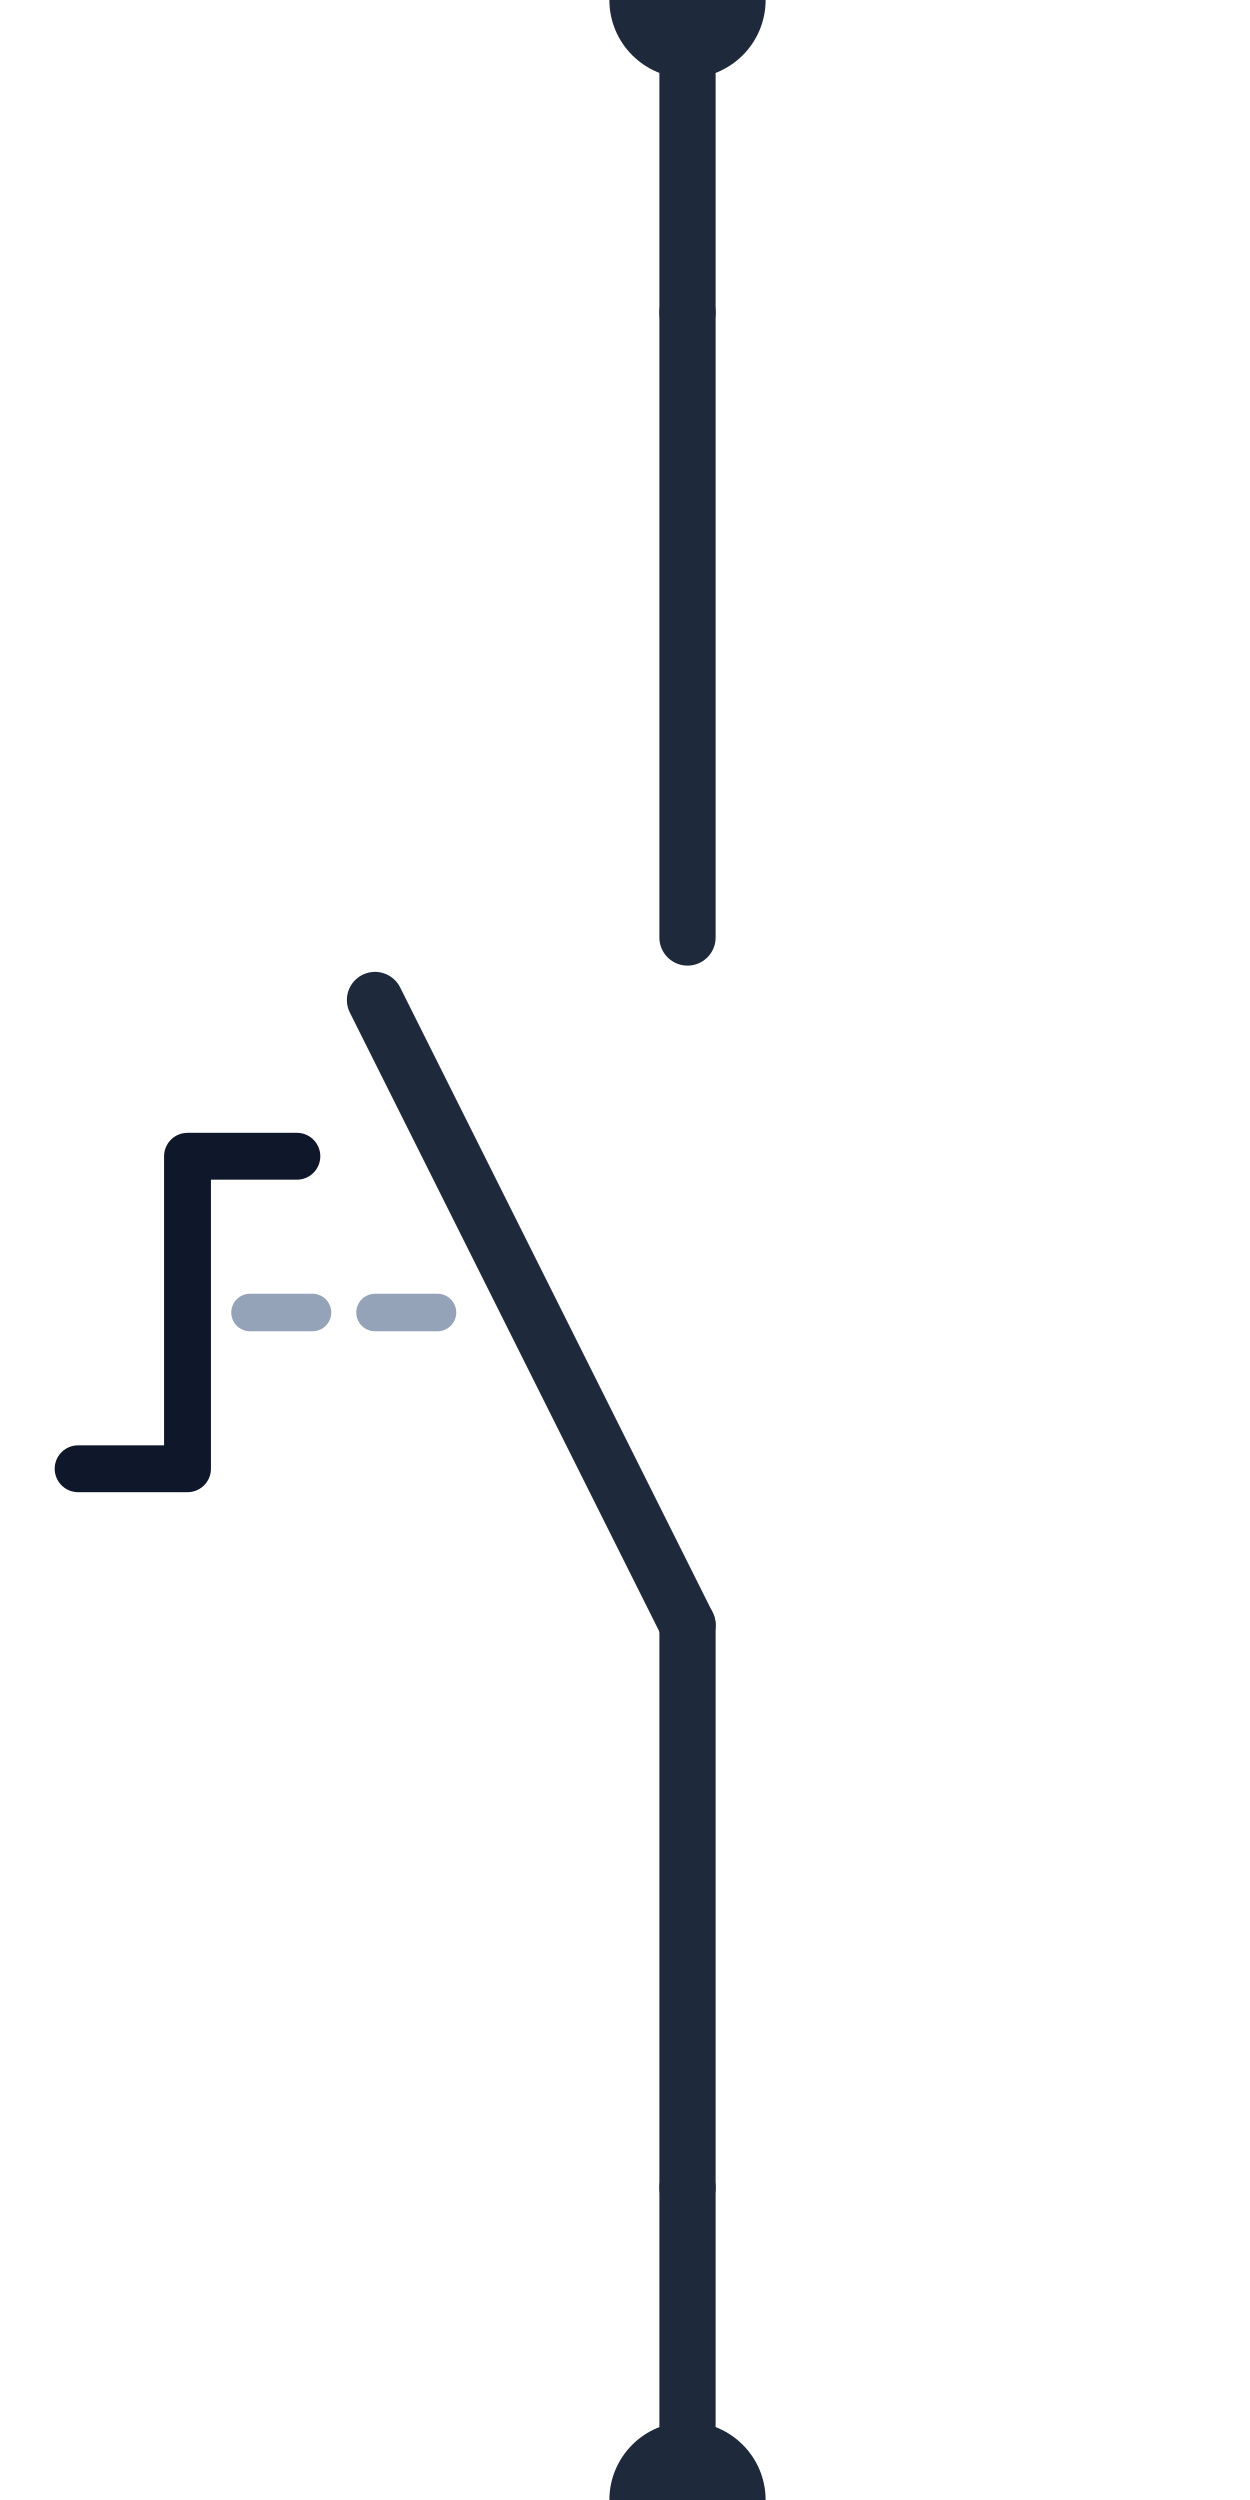
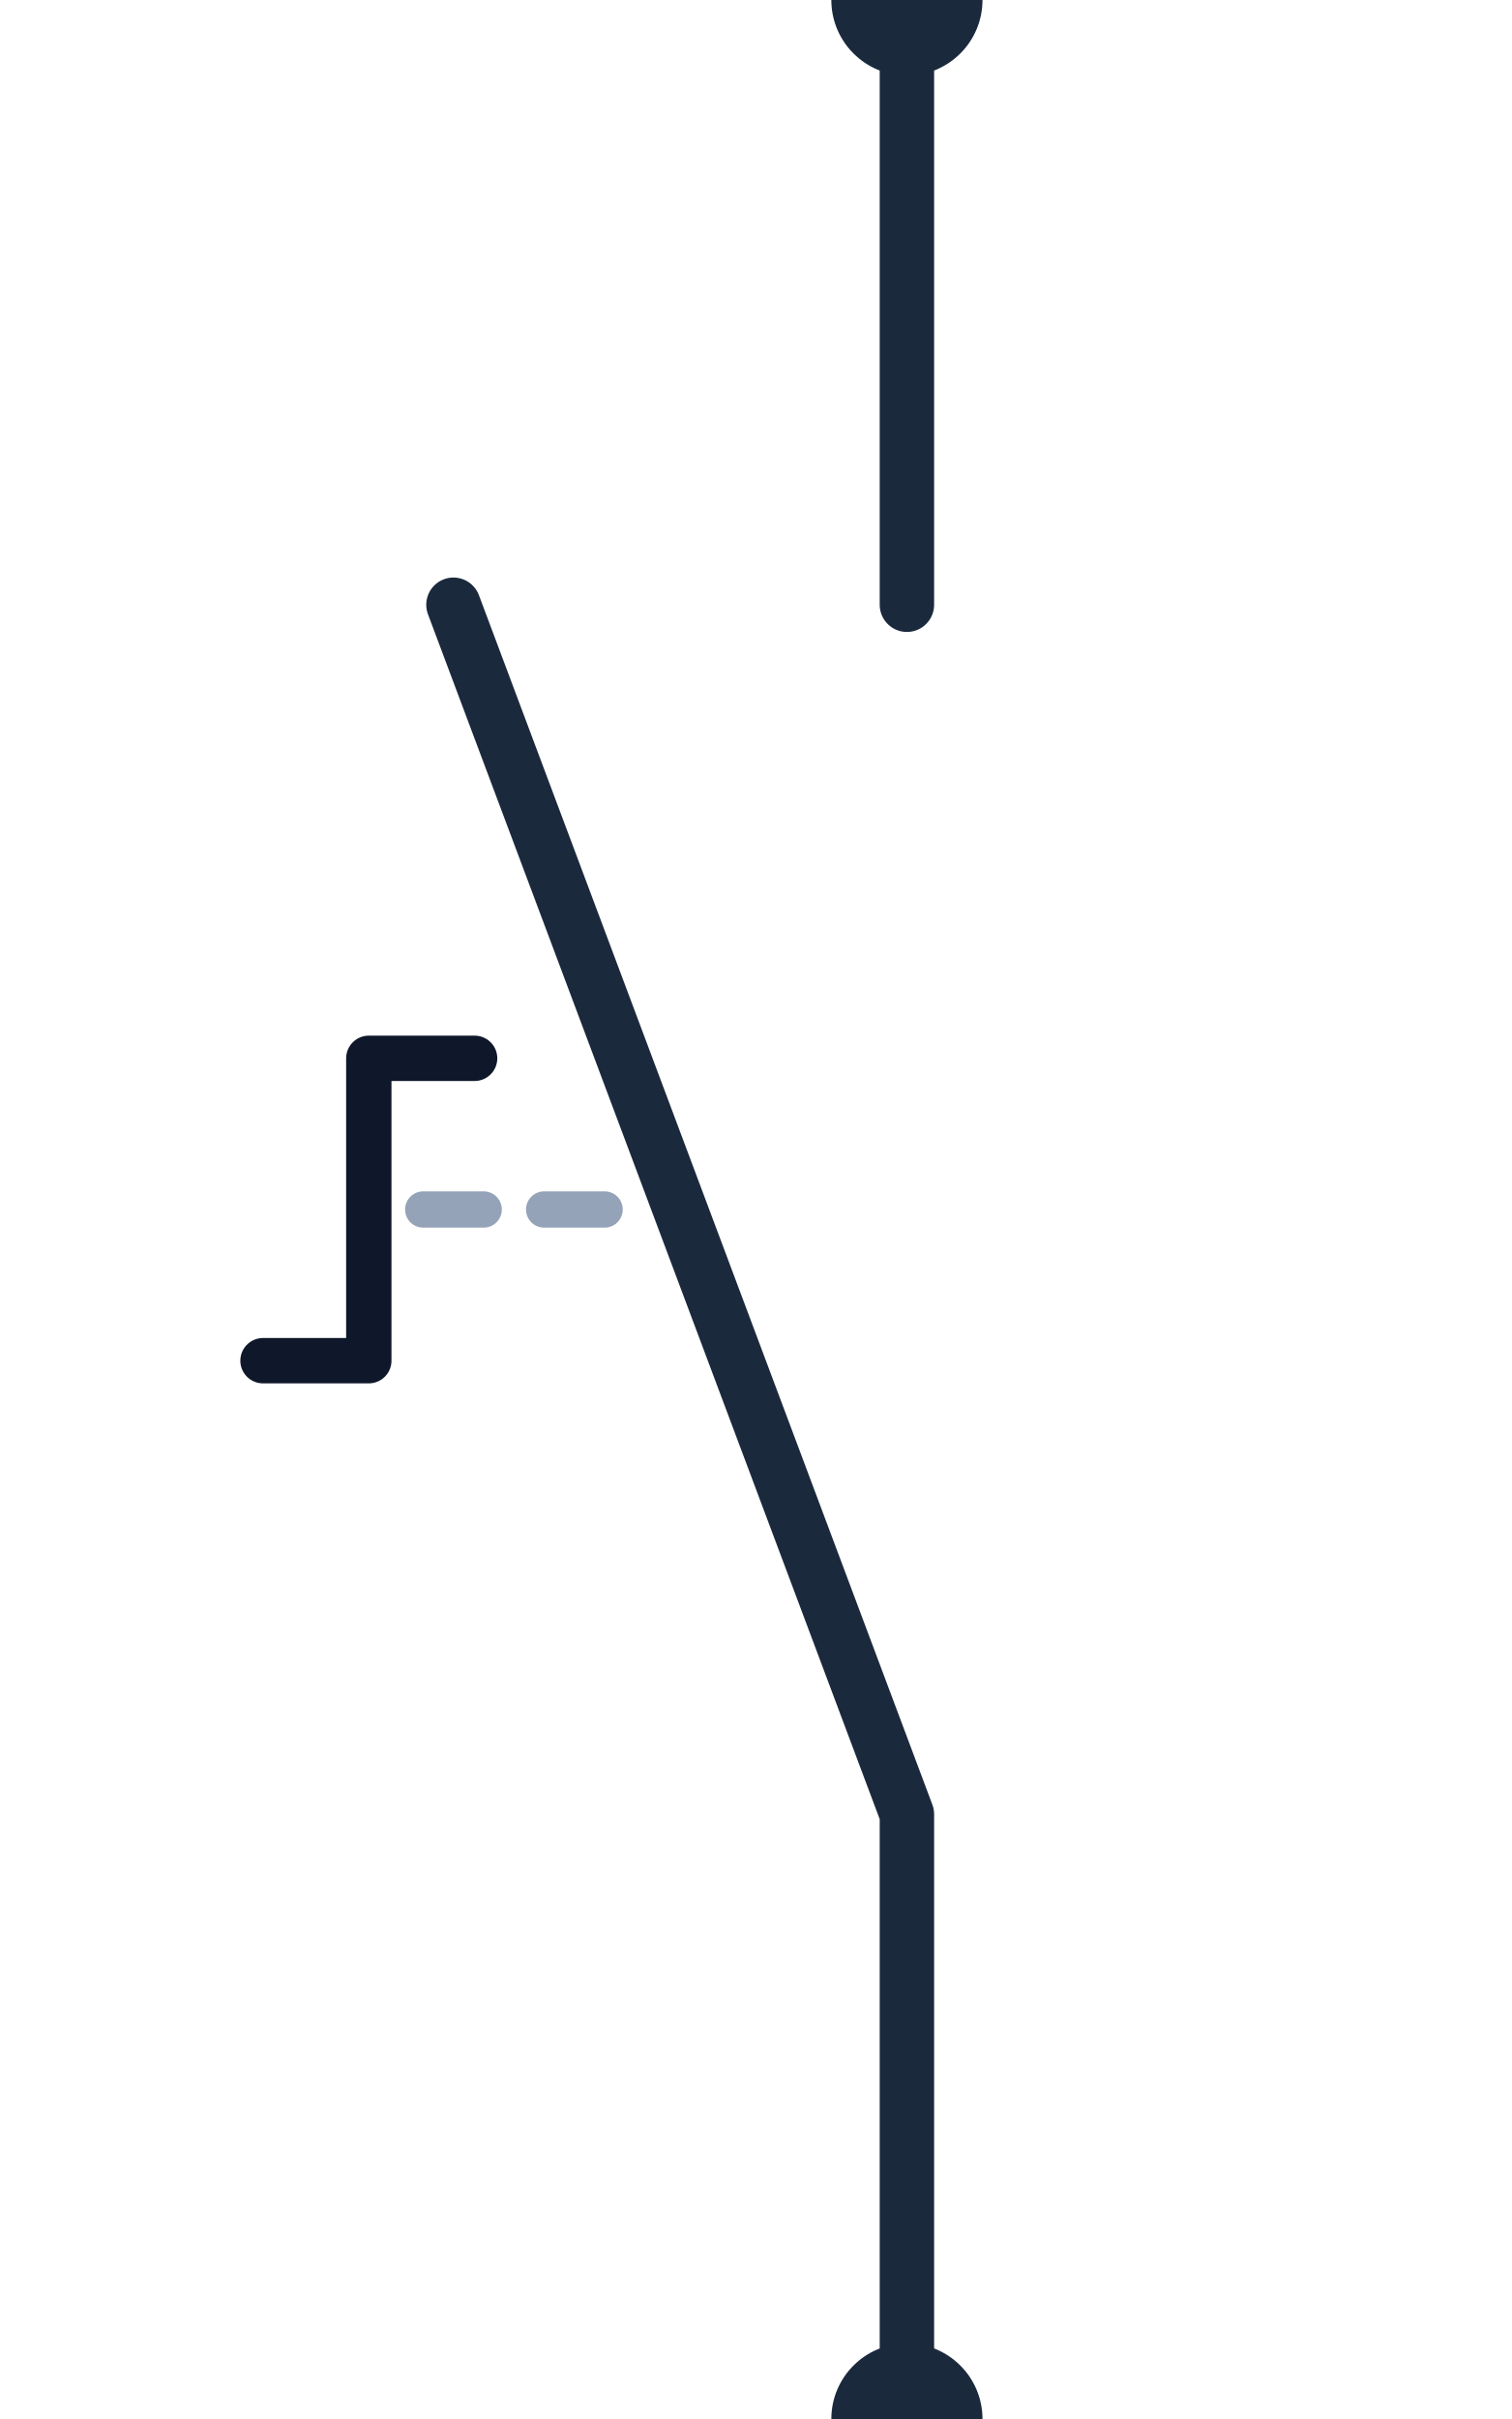
- <svg xmlns="http://www.w3.org/2000/svg" id="Capa_1" version="1.1" viewBox="0 0 40 80" height="80" width="40">
+ <svg xmlns="http://www.w3.org/2000/svg" id="Capa_1" version="1.1" viewBox="0 0 50 80">
  <defs>
    <style>
      .st0 {
-         stroke: #1e293b;
-         stroke-width: 1.8px;
+         stroke: #94a3b8;
+         stroke-dasharray: 2 2;
+         stroke-width: 1.2px;
      }

      .st0, .st1, .st2 {
        fill: none;
        stroke-linecap: round;
      }

-       .st0, .st2 {
-         stroke-linejoin: round;
-       }
- 
      .st1 {
-         stroke: #94a3b8;
-         stroke-dasharray: 2 2;
-         stroke-width: 1.2px;
-       }
- 
-       .st2 {
        stroke: #0f172a;
        stroke-width: 1.5px;
      }

+       .st1, .st2 {
+         stroke-linejoin: round;
+       }
+ 
      .st3 {
-         fill: #1e293b;
+         fill: #1b293d;
+       }
+ 
+       .st2 {
+         stroke: #1b293d;
+         stroke-width: 1.8px;
      }
    </style>
  </defs>
-   <circle id="terminal_13" class="st3" cx="22" r="2.5" cy="0" />
-   <circle id="terminal_14" class="st3" cx="22" cy="80" r="2.5" />
-   <line x1="22" y1="0" x2="22" y2="10" stroke="#1e293b" stroke-width="1.8" stroke-linecap="round" />
-   <line x1="22" y1="70" x2="22" y2="80" stroke="#1e293b" stroke-width="1.8" stroke-linecap="round" />
-   <g transform="translate(0, 10)">
-     <line class="st1" x1="14" y1="32" x2="7" y2="32" />
-     <g>
-       <line class="st0" x1="22" x2="22" y2="20" />
-       <line class="st0" x1="22" y1="42" x2="22" y2="60" />
-       <line class="st0" x1="22" y1="42" x2="12" y2="22" />
-       <path class="st2" d="M9.5,27h-3.5v10h-3.5" />
-     </g>
+   <g>
+     <circle id="terminal_4" class="st3" cx="30" cy="80" r="2.5" />
+     <circle id="terminal_3" class="st3" cx="30" r="2.5" />
+     <line class="st2" x1="30" x2="30" y2="20" />
+     <polyline class="st2" points="15 20 30 60 30 80" />
  </g>
+   <line class="st0" x1="20" y1="40" x2="12.2" y2="40" />
+   <path class="st1" d="M15.7,35h-3.5v10h-3.5" />
</svg>
